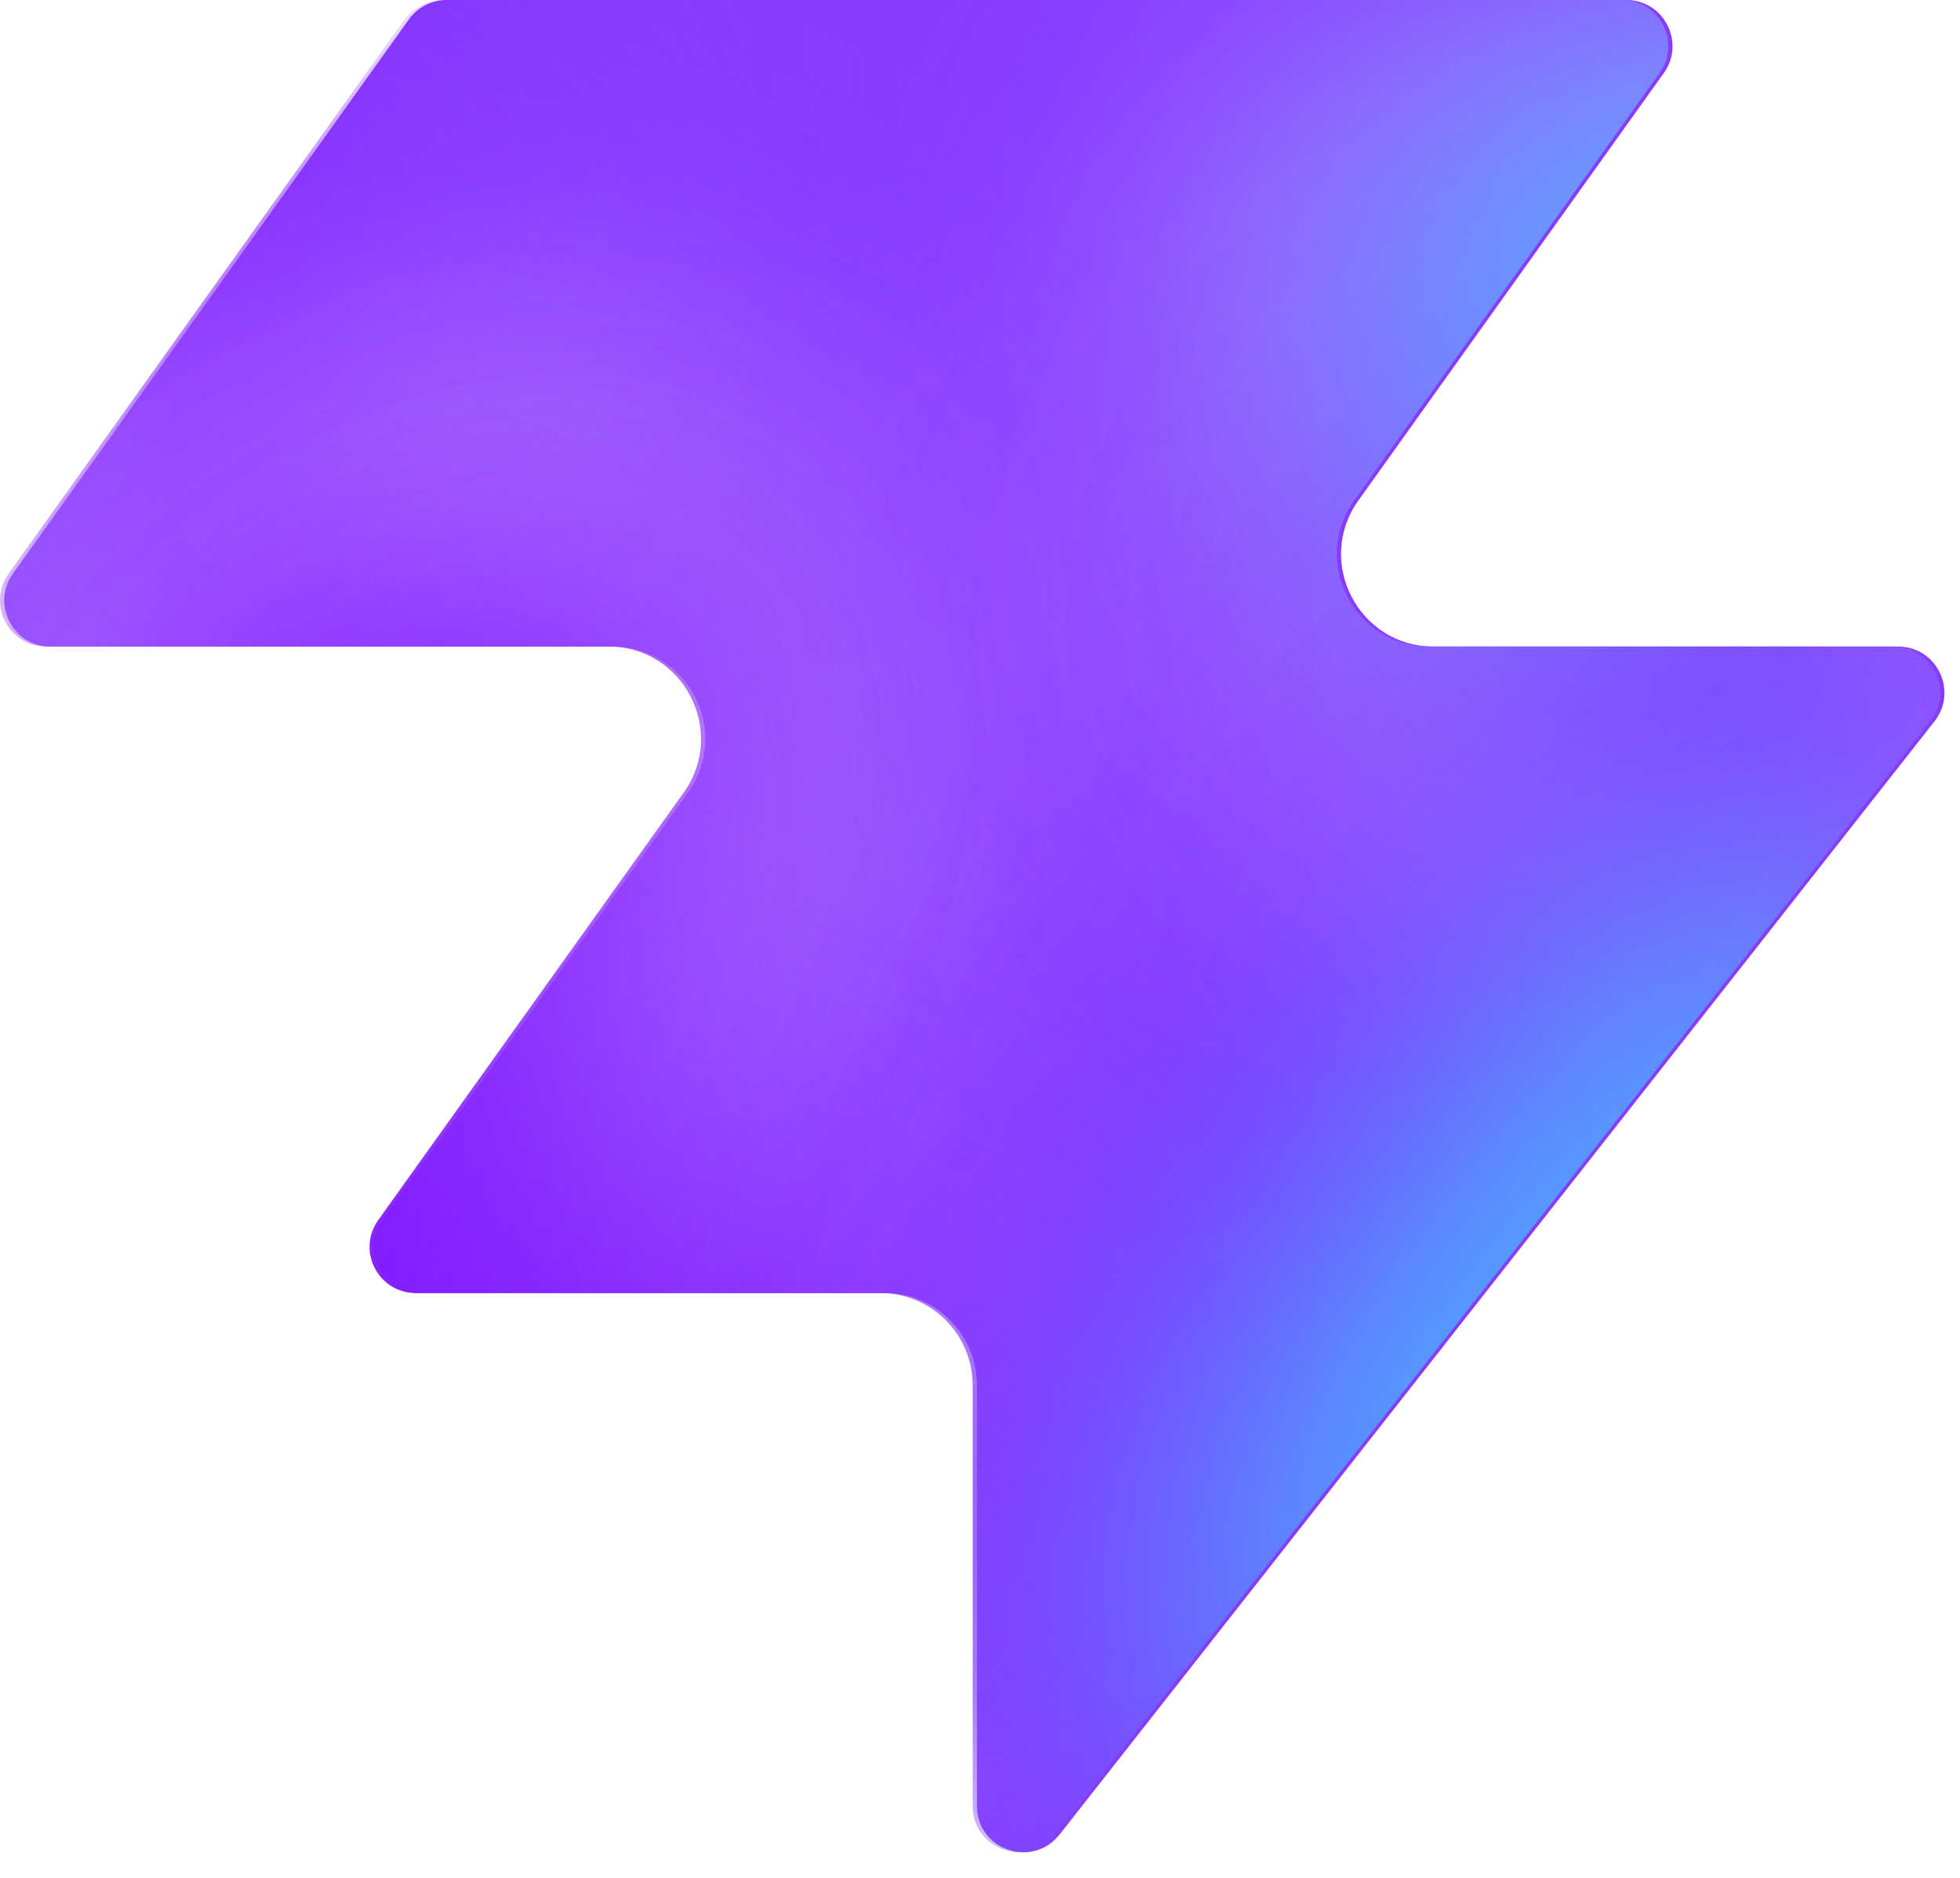
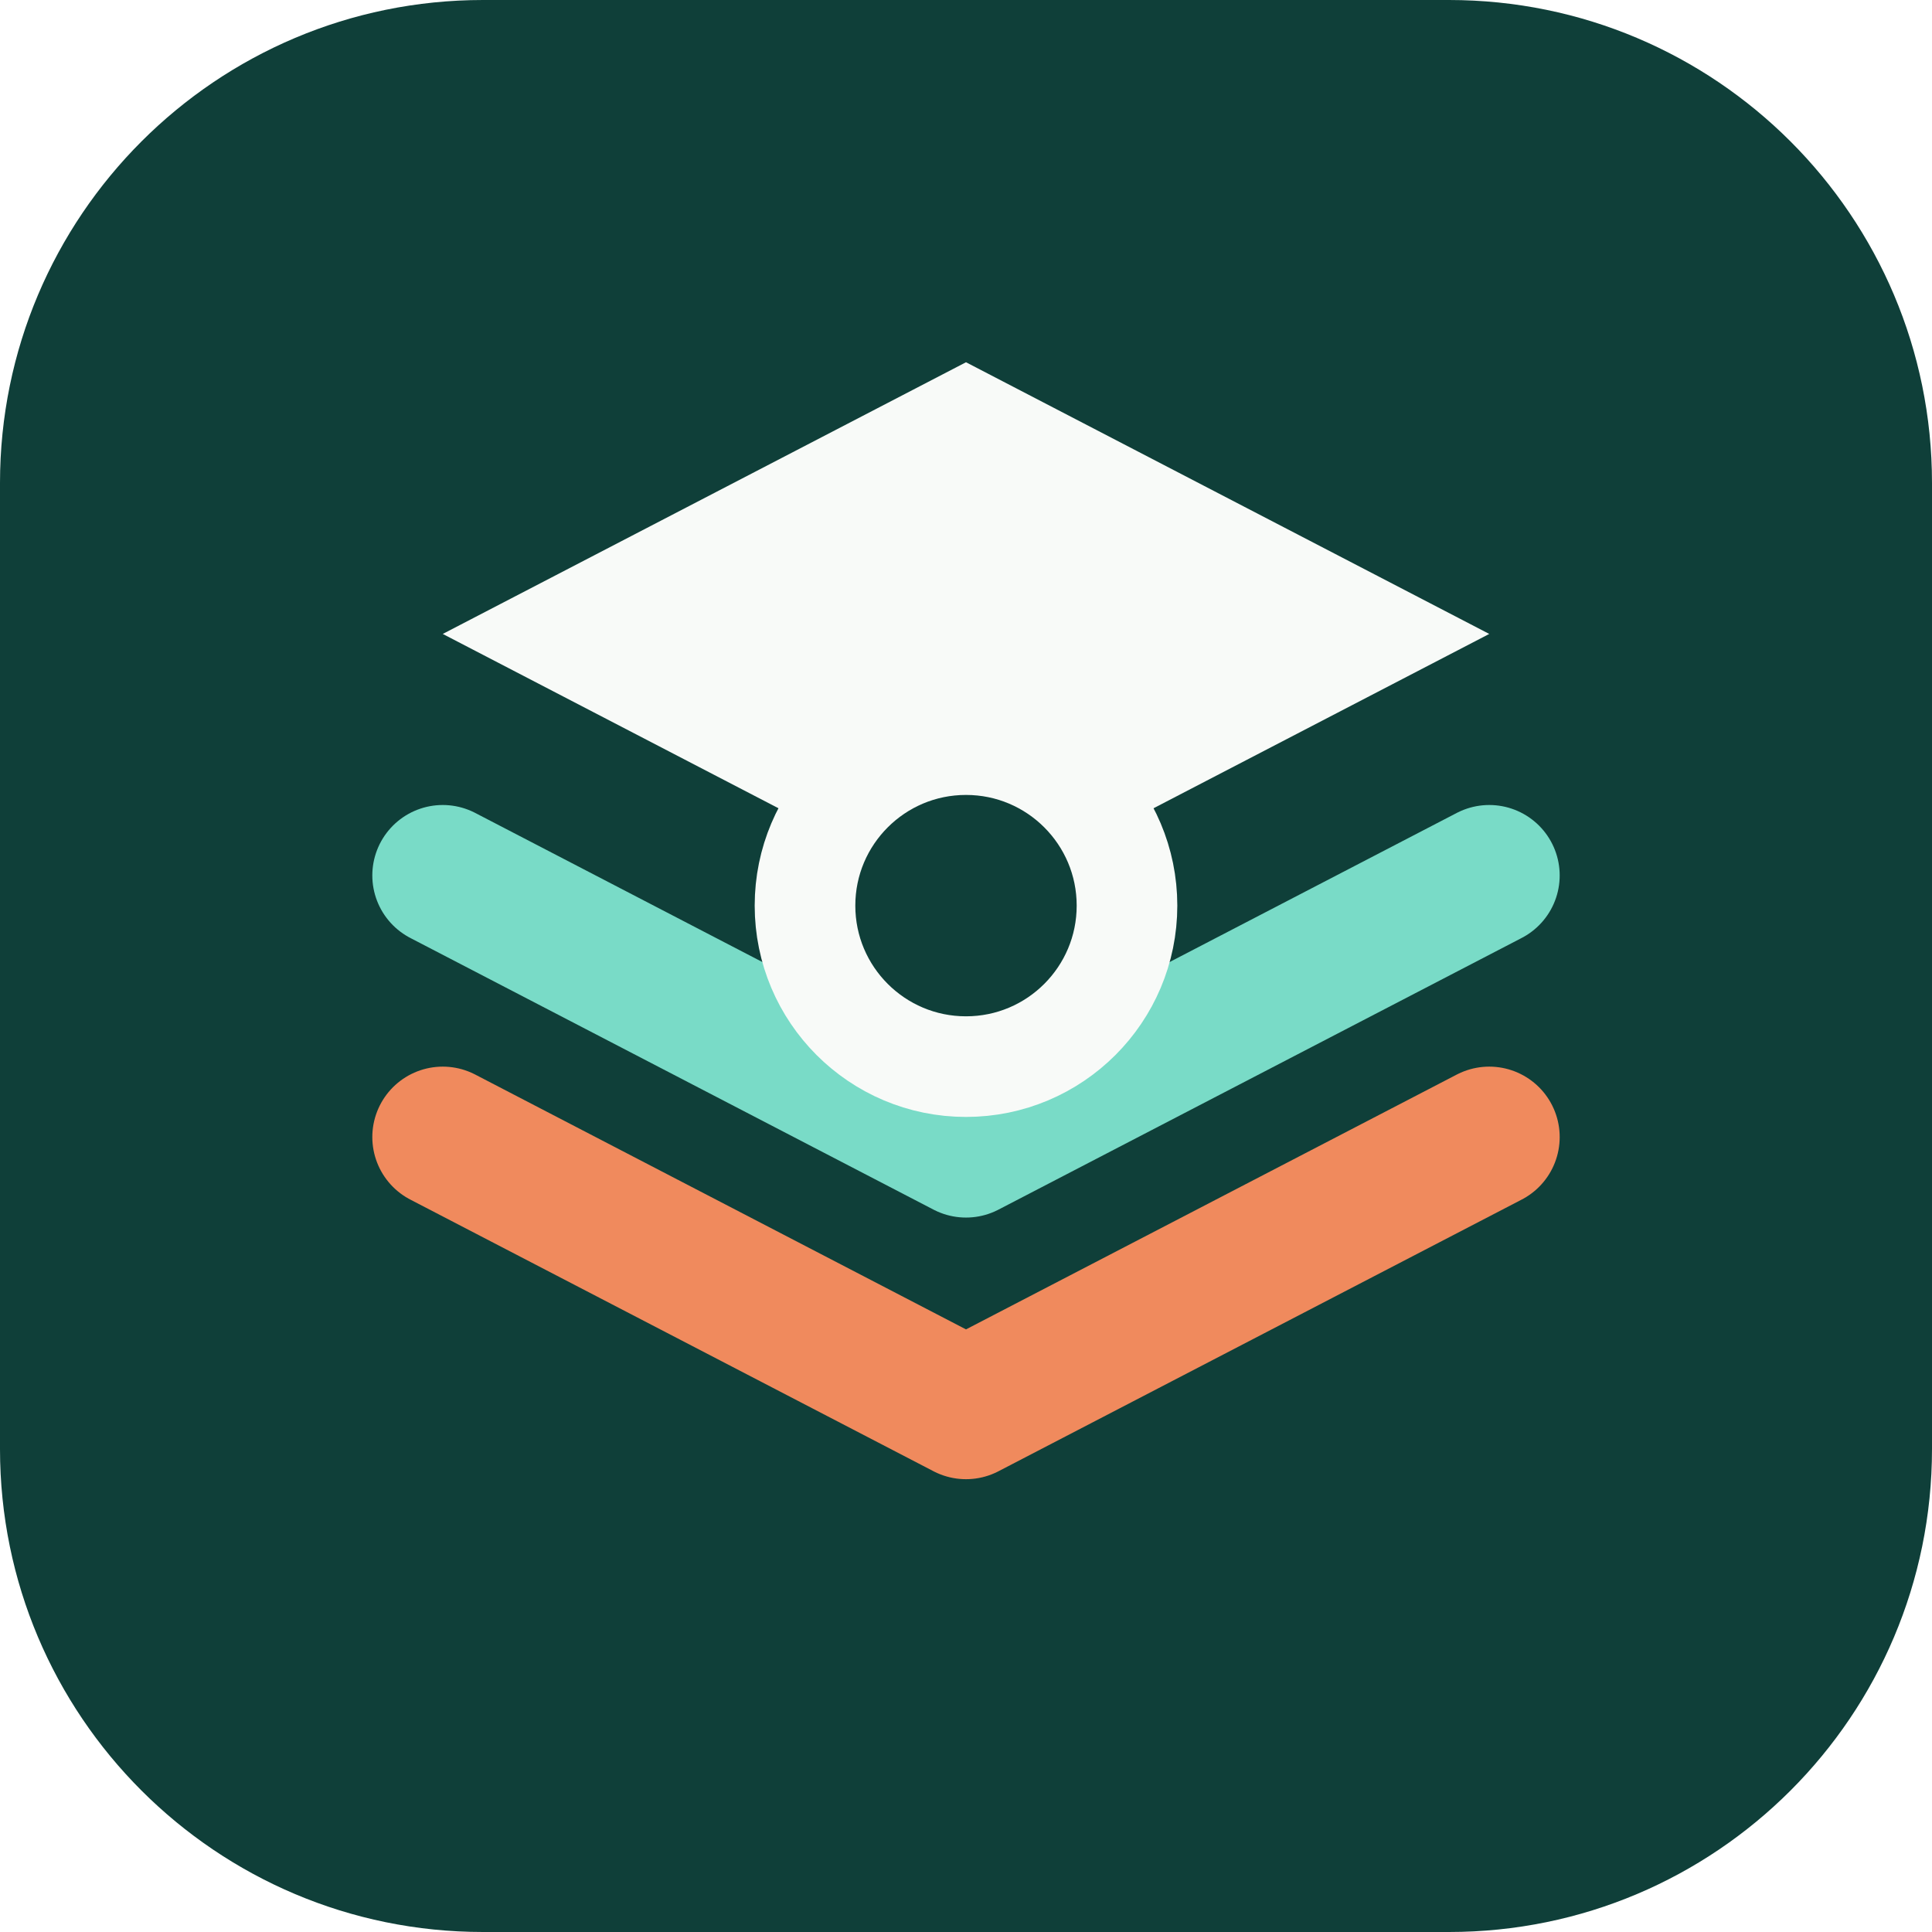
- <svg xmlns="http://www.w3.org/2000/svg" width="48" height="46" fill="none" viewBox="0 0 48 46">
-   <path fill="#863bff" d="M25.946 44.938c-.664.845-2.021.375-2.021-.698V33.937a2.26 2.26 0 0 0-2.262-2.262H10.287c-.92 0-1.456-1.04-.92-1.788l7.48-10.471c1.07-1.497 0-3.578-1.842-3.578H1.237c-.92 0-1.456-1.04-.92-1.788L10.013.474c.214-.297.556-.474.92-.474h28.894c.92 0 1.456 1.04.92 1.788l-7.48 10.471c-1.07 1.498 0 3.579 1.842 3.579h11.377c.943 0 1.473 1.088.89 1.83L25.947 44.94z" style="fill:#863bff;fill:color(display-p3 .525 .23 1);fill-opacity:1" />
-   <mask id="a" width="48" height="46" x="0" y="0" maskUnits="userSpaceOnUse" style="mask-type:alpha">
-     <path fill="#000" d="M25.842 44.938c-.664.844-2.021.375-2.021-.698V33.937a2.26 2.26 0 0 0-2.262-2.262H10.183c-.92 0-1.456-1.04-.92-1.788l7.48-10.471c1.07-1.498 0-3.579-1.842-3.579H1.133c-.92 0-1.456-1.04-.92-1.787L9.91.473c.214-.297.556-.474.92-.474h28.894c.92 0 1.456 1.04.92 1.788l-7.48 10.471c-1.07 1.498 0 3.578 1.842 3.578h11.377c.943 0 1.473 1.088.89 1.832L25.843 44.94z" style="fill:#000;fill-opacity:1" />
-   </mask>
-   <g mask="url(#a)">
-     <g filter="url(#b)">
-       <ellipse cx="5.508" cy="14.704" fill="#ede6ff" rx="5.508" ry="14.704" style="fill:#ede6ff;fill:color(display-p3 .927 .903 1);fill-opacity:1" transform="matrix(.00324 1 1 -.00324 -4.47 31.516)" />
-     </g>
-     <g filter="url(#c)">
-       <ellipse cx="10.399" cy="29.851" fill="#ede6ff" rx="10.399" ry="29.851" style="fill:#ede6ff;fill:color(display-p3 .927 .903 1);fill-opacity:1" transform="matrix(.00324 1 1 -.00324 -39.328 7.883)" />
-     </g>
-     <g filter="url(#d)">
-       <ellipse cx="5.508" cy="30.487" fill="#7e14ff" rx="5.508" ry="30.487" style="fill:#7e14ff;fill:color(display-p3 .492 .077 1);fill-opacity:1" transform="rotate(89.814 -25.913 -14.639)scale(1 -1)" />
-     </g>
-     <g filter="url(#e)">
-       <ellipse cx="5.508" cy="30.599" fill="#7e14ff" rx="5.508" ry="30.599" style="fill:#7e14ff;fill:color(display-p3 .492 .077 1);fill-opacity:1" transform="rotate(89.814 -32.644 -3.334)scale(1 -1)" />
-     </g>
-     <g filter="url(#f)">
-       <ellipse cx="5.508" cy="30.599" fill="#7e14ff" rx="5.508" ry="30.599" style="fill:#7e14ff;fill:color(display-p3 .492 .077 1);fill-opacity:1" transform="matrix(.00324 1 1 -.00324 -34.34 30.47)" />
-     </g>
-     <g filter="url(#g)">
-       <ellipse cx="14.072" cy="22.078" fill="#ede6ff" rx="14.072" ry="22.078" style="fill:#ede6ff;fill:color(display-p3 .927 .903 1);fill-opacity:1" transform="rotate(93.35 24.506 48.493)scale(-1 1)" />
-     </g>
-     <g filter="url(#h)">
-       <ellipse cx="3.47" cy="21.501" fill="#7e14ff" rx="3.47" ry="21.501" style="fill:#7e14ff;fill:color(display-p3 .492 .077 1);fill-opacity:1" transform="rotate(89.009 28.708 47.59)scale(-1 1)" />
-     </g>
-     <g filter="url(#i)">
-       <ellipse cx="3.47" cy="21.501" fill="#7e14ff" rx="3.47" ry="21.501" style="fill:#7e14ff;fill:color(display-p3 .492 .077 1);fill-opacity:1" transform="rotate(89.009 28.708 47.59)scale(-1 1)" />
-     </g>
-     <g filter="url(#j)">
-       <ellipse cx=".387" cy="8.972" fill="#7e14ff" rx="4.407" ry="29.108" style="fill:#7e14ff;fill:color(display-p3 .492 .077 1);fill-opacity:1" transform="rotate(39.51 .387 8.972)" />
-     </g>
-     <g filter="url(#k)">
-       <ellipse cx="47.523" cy="-6.092" fill="#7e14ff" rx="4.407" ry="29.108" style="fill:#7e14ff;fill:color(display-p3 .492 .077 1);fill-opacity:1" transform="rotate(37.892 47.523 -6.092)" />
-     </g>
-     <g filter="url(#l)">
-       <ellipse cx="41.412" cy="6.333" fill="#47bfff" rx="5.971" ry="9.665" style="fill:#47bfff;fill:color(display-p3 .28 .748 1);fill-opacity:1" transform="rotate(37.892 41.412 6.333)" />
-     </g>
-     <g filter="url(#m)">
-       <ellipse cx="-1.879" cy="38.332" fill="#7e14ff" rx="4.407" ry="29.108" style="fill:#7e14ff;fill:color(display-p3 .492 .077 1);fill-opacity:1" transform="rotate(37.892 -1.88 38.332)" />
-     </g>
-     <g filter="url(#n)">
-       <ellipse cx="-1.879" cy="38.332" fill="#7e14ff" rx="4.407" ry="29.108" style="fill:#7e14ff;fill:color(display-p3 .492 .077 1);fill-opacity:1" transform="rotate(37.892 -1.88 38.332)" />
-     </g>
-     <g filter="url(#o)">
-       <ellipse cx="35.651" cy="29.907" fill="#7e14ff" rx="4.407" ry="29.108" style="fill:#7e14ff;fill:color(display-p3 .492 .077 1);fill-opacity:1" transform="rotate(37.892 35.651 29.907)" />
-     </g>
-     <g filter="url(#p)">
-       <ellipse cx="38.418" cy="32.4" fill="#47bfff" rx="5.971" ry="15.297" style="fill:#47bfff;fill:color(display-p3 .28 .748 1);fill-opacity:1" transform="rotate(37.892 38.418 32.4)" />
-     </g>
-   </g>
-   <defs>
-     <filter id="b" width="60.045" height="41.654" x="-19.77" y="16.149" color-interpolation-filters="sRGB" filterUnits="userSpaceOnUse">
-       <feFlood flood-opacity="0" result="BackgroundImageFix" />
-       <feBlend in="SourceGraphic" in2="BackgroundImageFix" result="shape" />
-       <feGaussianBlur result="effect1_foregroundBlur_2002_17158" stdDeviation="7.659" />
-     </filter>
-     <filter id="c" width="90.34" height="51.437" x="-54.613" y="-7.533" color-interpolation-filters="sRGB" filterUnits="userSpaceOnUse">
-       <feFlood flood-opacity="0" result="BackgroundImageFix" />
-       <feBlend in="SourceGraphic" in2="BackgroundImageFix" result="shape" />
-       <feGaussianBlur result="effect1_foregroundBlur_2002_17158" stdDeviation="7.659" />
-     </filter>
-     <filter id="d" width="79.355" height="29.4" x="-49.64" y="2.03" color-interpolation-filters="sRGB" filterUnits="userSpaceOnUse">
-       <feFlood flood-opacity="0" result="BackgroundImageFix" />
-       <feBlend in="SourceGraphic" in2="BackgroundImageFix" result="shape" />
-       <feGaussianBlur result="effect1_foregroundBlur_2002_17158" stdDeviation="4.596" />
-     </filter>
-     <filter id="e" width="79.579" height="29.4" x="-45.045" y="20.029" color-interpolation-filters="sRGB" filterUnits="userSpaceOnUse">
-       <feFlood flood-opacity="0" result="BackgroundImageFix" />
-       <feBlend in="SourceGraphic" in2="BackgroundImageFix" result="shape" />
-       <feGaussianBlur result="effect1_foregroundBlur_2002_17158" stdDeviation="4.596" />
-     </filter>
-     <filter id="f" width="79.579" height="29.4" x="-43.513" y="21.178" color-interpolation-filters="sRGB" filterUnits="userSpaceOnUse">
-       <feFlood flood-opacity="0" result="BackgroundImageFix" />
-       <feBlend in="SourceGraphic" in2="BackgroundImageFix" result="shape" />
-       <feGaussianBlur result="effect1_foregroundBlur_2002_17158" stdDeviation="4.596" />
-     </filter>
-     <filter id="g" width="74.749" height="58.852" x="15.756" y="-17.901" color-interpolation-filters="sRGB" filterUnits="userSpaceOnUse">
-       <feFlood flood-opacity="0" result="BackgroundImageFix" />
-       <feBlend in="SourceGraphic" in2="BackgroundImageFix" result="shape" />
-       <feGaussianBlur result="effect1_foregroundBlur_2002_17158" stdDeviation="7.659" />
-     </filter>
-     <filter id="h" width="61.377" height="25.362" x="23.548" y="2.284" color-interpolation-filters="sRGB" filterUnits="userSpaceOnUse">
-       <feFlood flood-opacity="0" result="BackgroundImageFix" />
-       <feBlend in="SourceGraphic" in2="BackgroundImageFix" result="shape" />
-       <feGaussianBlur result="effect1_foregroundBlur_2002_17158" stdDeviation="4.596" />
-     </filter>
-     <filter id="i" width="61.377" height="25.362" x="23.548" y="2.284" color-interpolation-filters="sRGB" filterUnits="userSpaceOnUse">
-       <feFlood flood-opacity="0" result="BackgroundImageFix" />
-       <feBlend in="SourceGraphic" in2="BackgroundImageFix" result="shape" />
-       <feGaussianBlur result="effect1_foregroundBlur_2002_17158" stdDeviation="4.596" />
-     </filter>
-     <filter id="j" width="56.045" height="63.649" x="-27.636" y="-22.853" color-interpolation-filters="sRGB" filterUnits="userSpaceOnUse">
-       <feFlood flood-opacity="0" result="BackgroundImageFix" />
-       <feBlend in="SourceGraphic" in2="BackgroundImageFix" result="shape" />
-       <feGaussianBlur result="effect1_foregroundBlur_2002_17158" stdDeviation="4.596" />
-     </filter>
-     <filter id="k" width="54.814" height="64.646" x="20.116" y="-38.415" color-interpolation-filters="sRGB" filterUnits="userSpaceOnUse">
-       <feFlood flood-opacity="0" result="BackgroundImageFix" />
-       <feBlend in="SourceGraphic" in2="BackgroundImageFix" result="shape" />
-       <feGaussianBlur result="effect1_foregroundBlur_2002_17158" stdDeviation="4.596" />
-     </filter>
-     <filter id="l" width="33.541" height="35.313" x="24.641" y="-11.323" color-interpolation-filters="sRGB" filterUnits="userSpaceOnUse">
-       <feFlood flood-opacity="0" result="BackgroundImageFix" />
-       <feBlend in="SourceGraphic" in2="BackgroundImageFix" result="shape" />
-       <feGaussianBlur result="effect1_foregroundBlur_2002_17158" stdDeviation="4.596" />
-     </filter>
-     <filter id="m" width="54.814" height="64.646" x="-29.286" y="6.009" color-interpolation-filters="sRGB" filterUnits="userSpaceOnUse">
-       <feFlood flood-opacity="0" result="BackgroundImageFix" />
-       <feBlend in="SourceGraphic" in2="BackgroundImageFix" result="shape" />
-       <feGaussianBlur result="effect1_foregroundBlur_2002_17158" stdDeviation="4.596" />
-     </filter>
-     <filter id="n" width="54.814" height="64.646" x="-29.286" y="6.009" color-interpolation-filters="sRGB" filterUnits="userSpaceOnUse">
-       <feFlood flood-opacity="0" result="BackgroundImageFix" />
-       <feBlend in="SourceGraphic" in2="BackgroundImageFix" result="shape" />
-       <feGaussianBlur result="effect1_foregroundBlur_2002_17158" stdDeviation="4.596" />
-     </filter>
-     <filter id="o" width="54.814" height="64.646" x="8.244" y="-2.416" color-interpolation-filters="sRGB" filterUnits="userSpaceOnUse">
-       <feFlood flood-opacity="0" result="BackgroundImageFix" />
-       <feBlend in="SourceGraphic" in2="BackgroundImageFix" result="shape" />
-       <feGaussianBlur result="effect1_foregroundBlur_2002_17158" stdDeviation="4.596" />
-     </filter>
-     <filter id="p" width="39.409" height="43.623" x="18.713" y="10.588" color-interpolation-filters="sRGB" filterUnits="userSpaceOnUse">
-       <feFlood flood-opacity="0" result="BackgroundImageFix" />
-       <feBlend in="SourceGraphic" in2="BackgroundImageFix" result="shape" />
-       <feGaussianBlur result="effect1_foregroundBlur_2002_17158" stdDeviation="4.596" />
-     </filter>
-   </defs>
+ <svg xmlns="http://www.w3.org/2000/svg" viewBox="0 0 96 96" role="img" aria-label="Study Dashboard logo">
+   <rect width="96" height="96" rx="24" fill="#0f3f39" />
+   <path d="M22 31.5 48 18l26 13.5-26 13.5L22 31.5Z" fill="#f8faf8" />
+   <path d="m22 43.5 26 13.5 26-13.5" fill="none" stroke="#79dbc7" stroke-width="7" stroke-linecap="round" stroke-linejoin="round" />
+   <path d="m22 56.5 26 13.5 26-13.5" fill="none" stroke="#f08a5d" stroke-width="7" stroke-linecap="round" stroke-linejoin="round" />
+   <circle cx="48" cy="45" r="8" fill="#0f3f39" stroke="#f8faf8" stroke-width="5" />
</svg>
